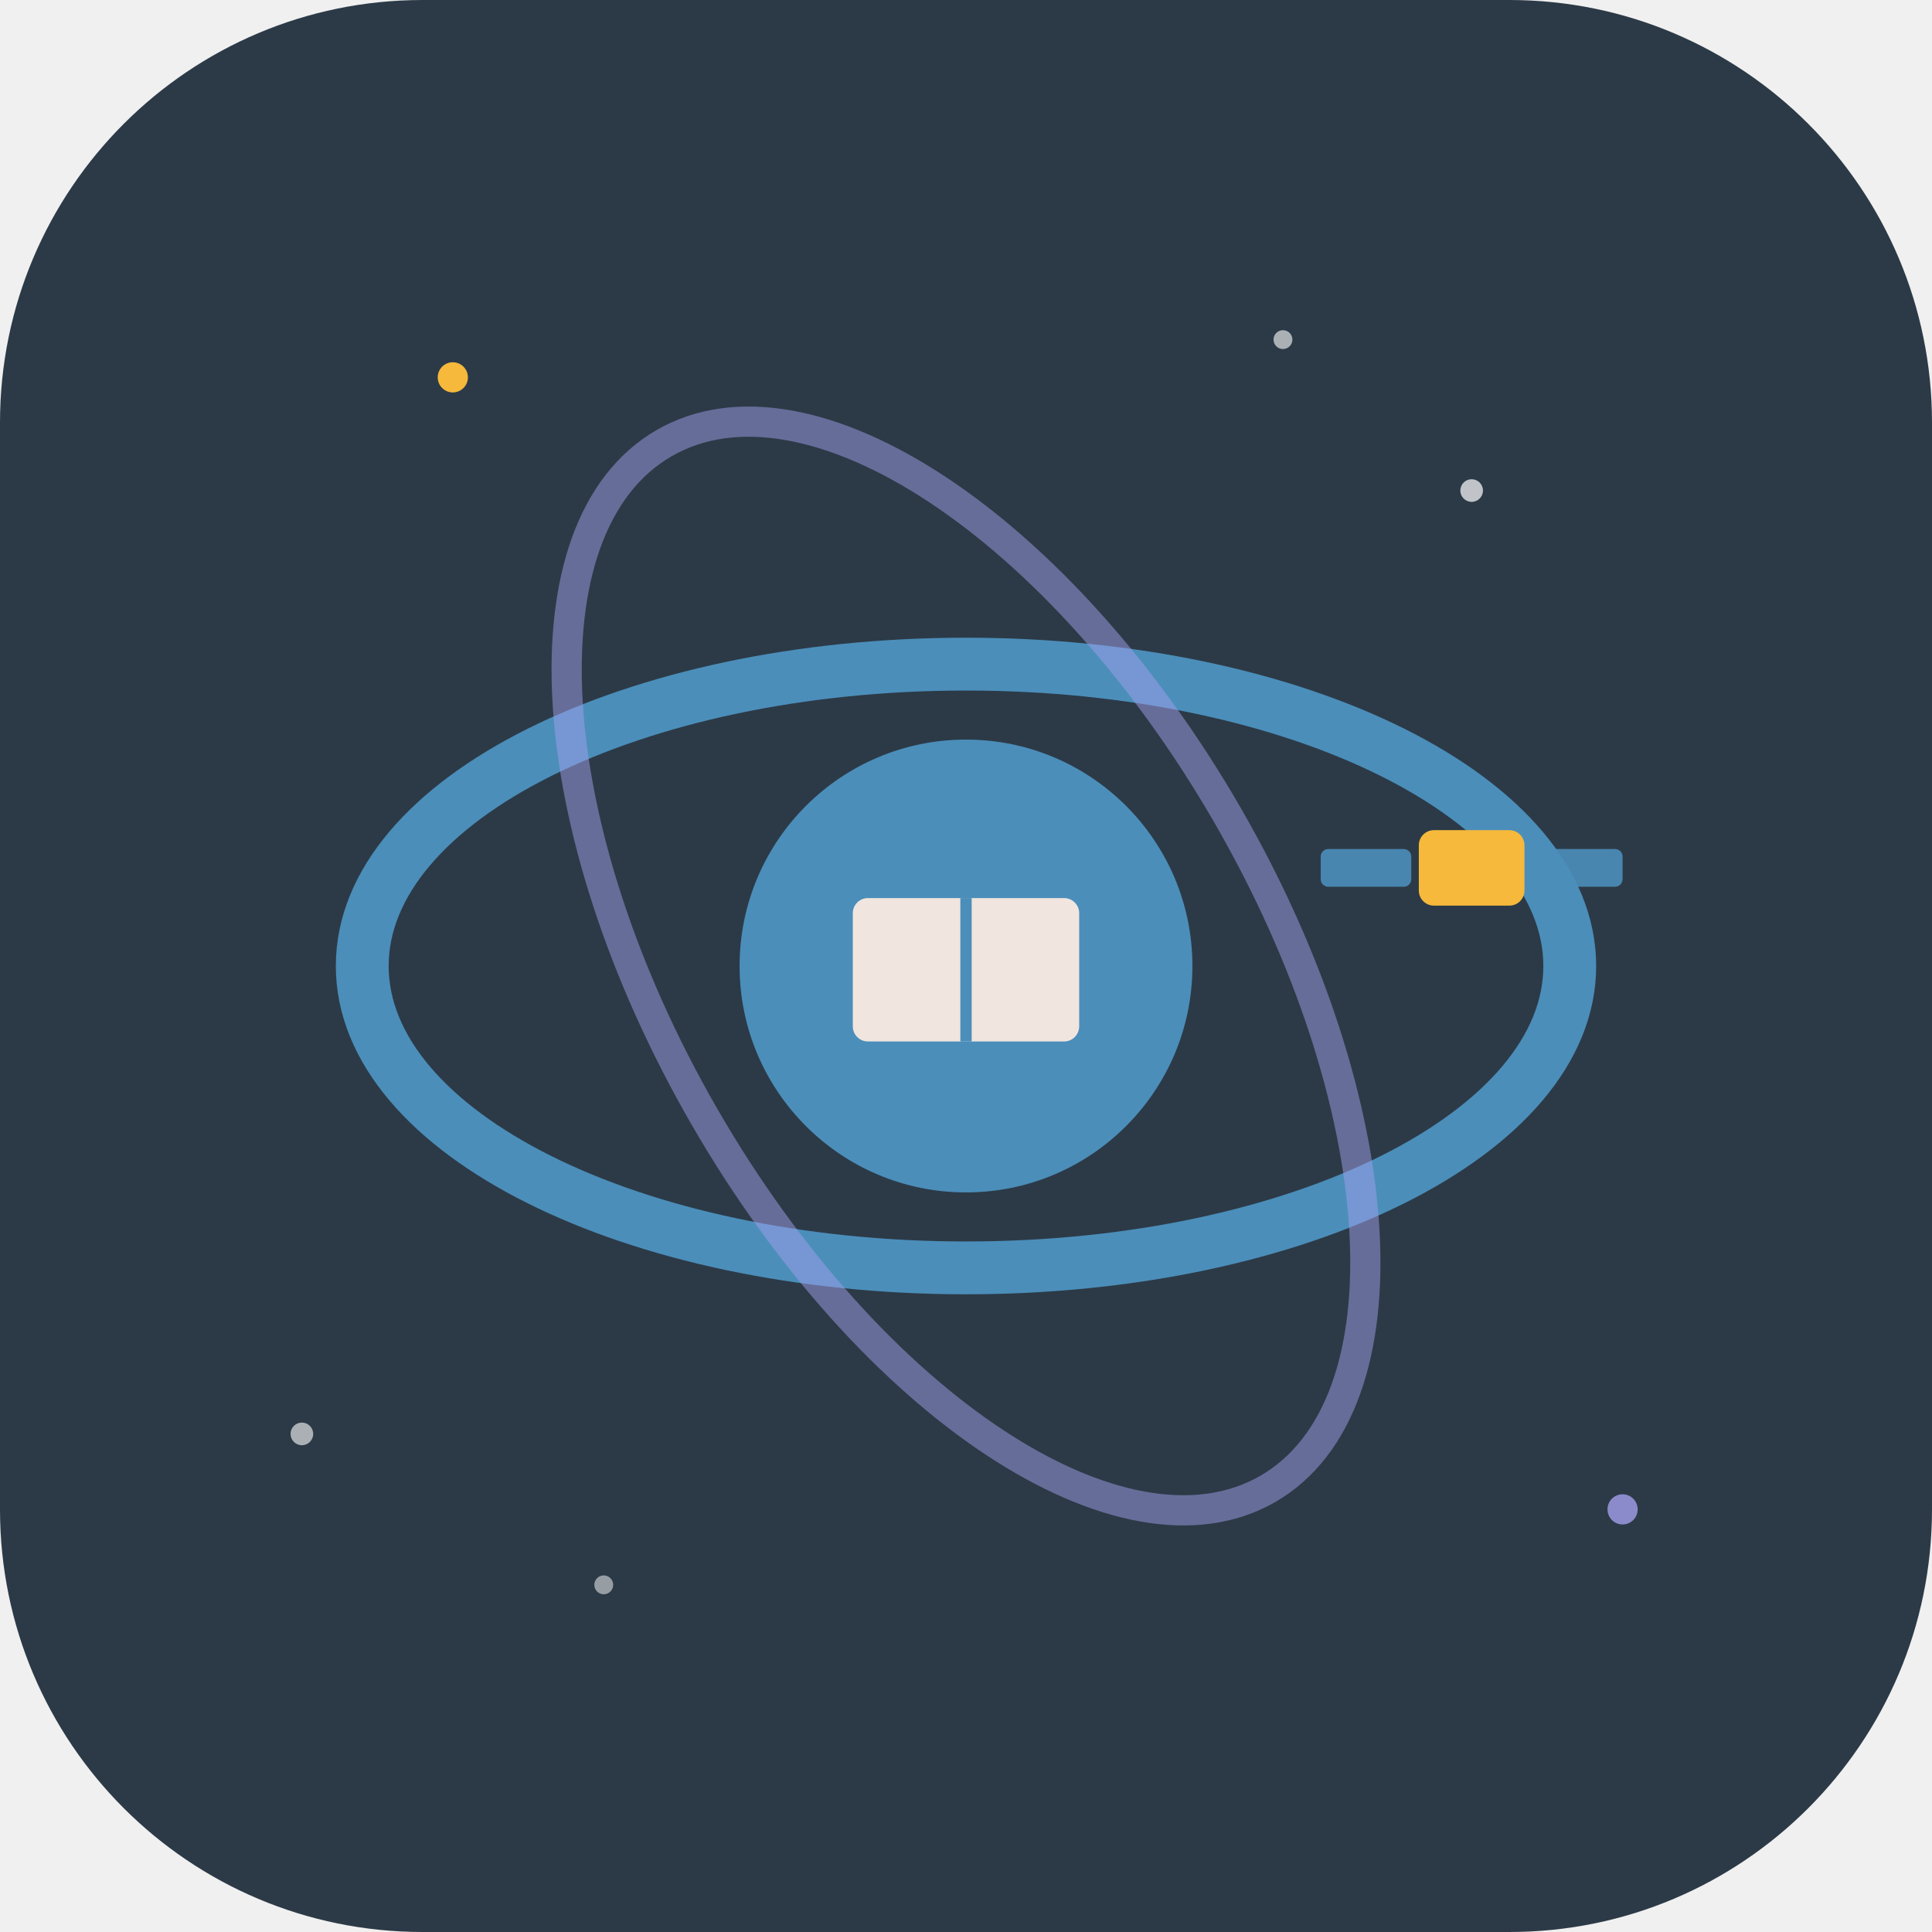
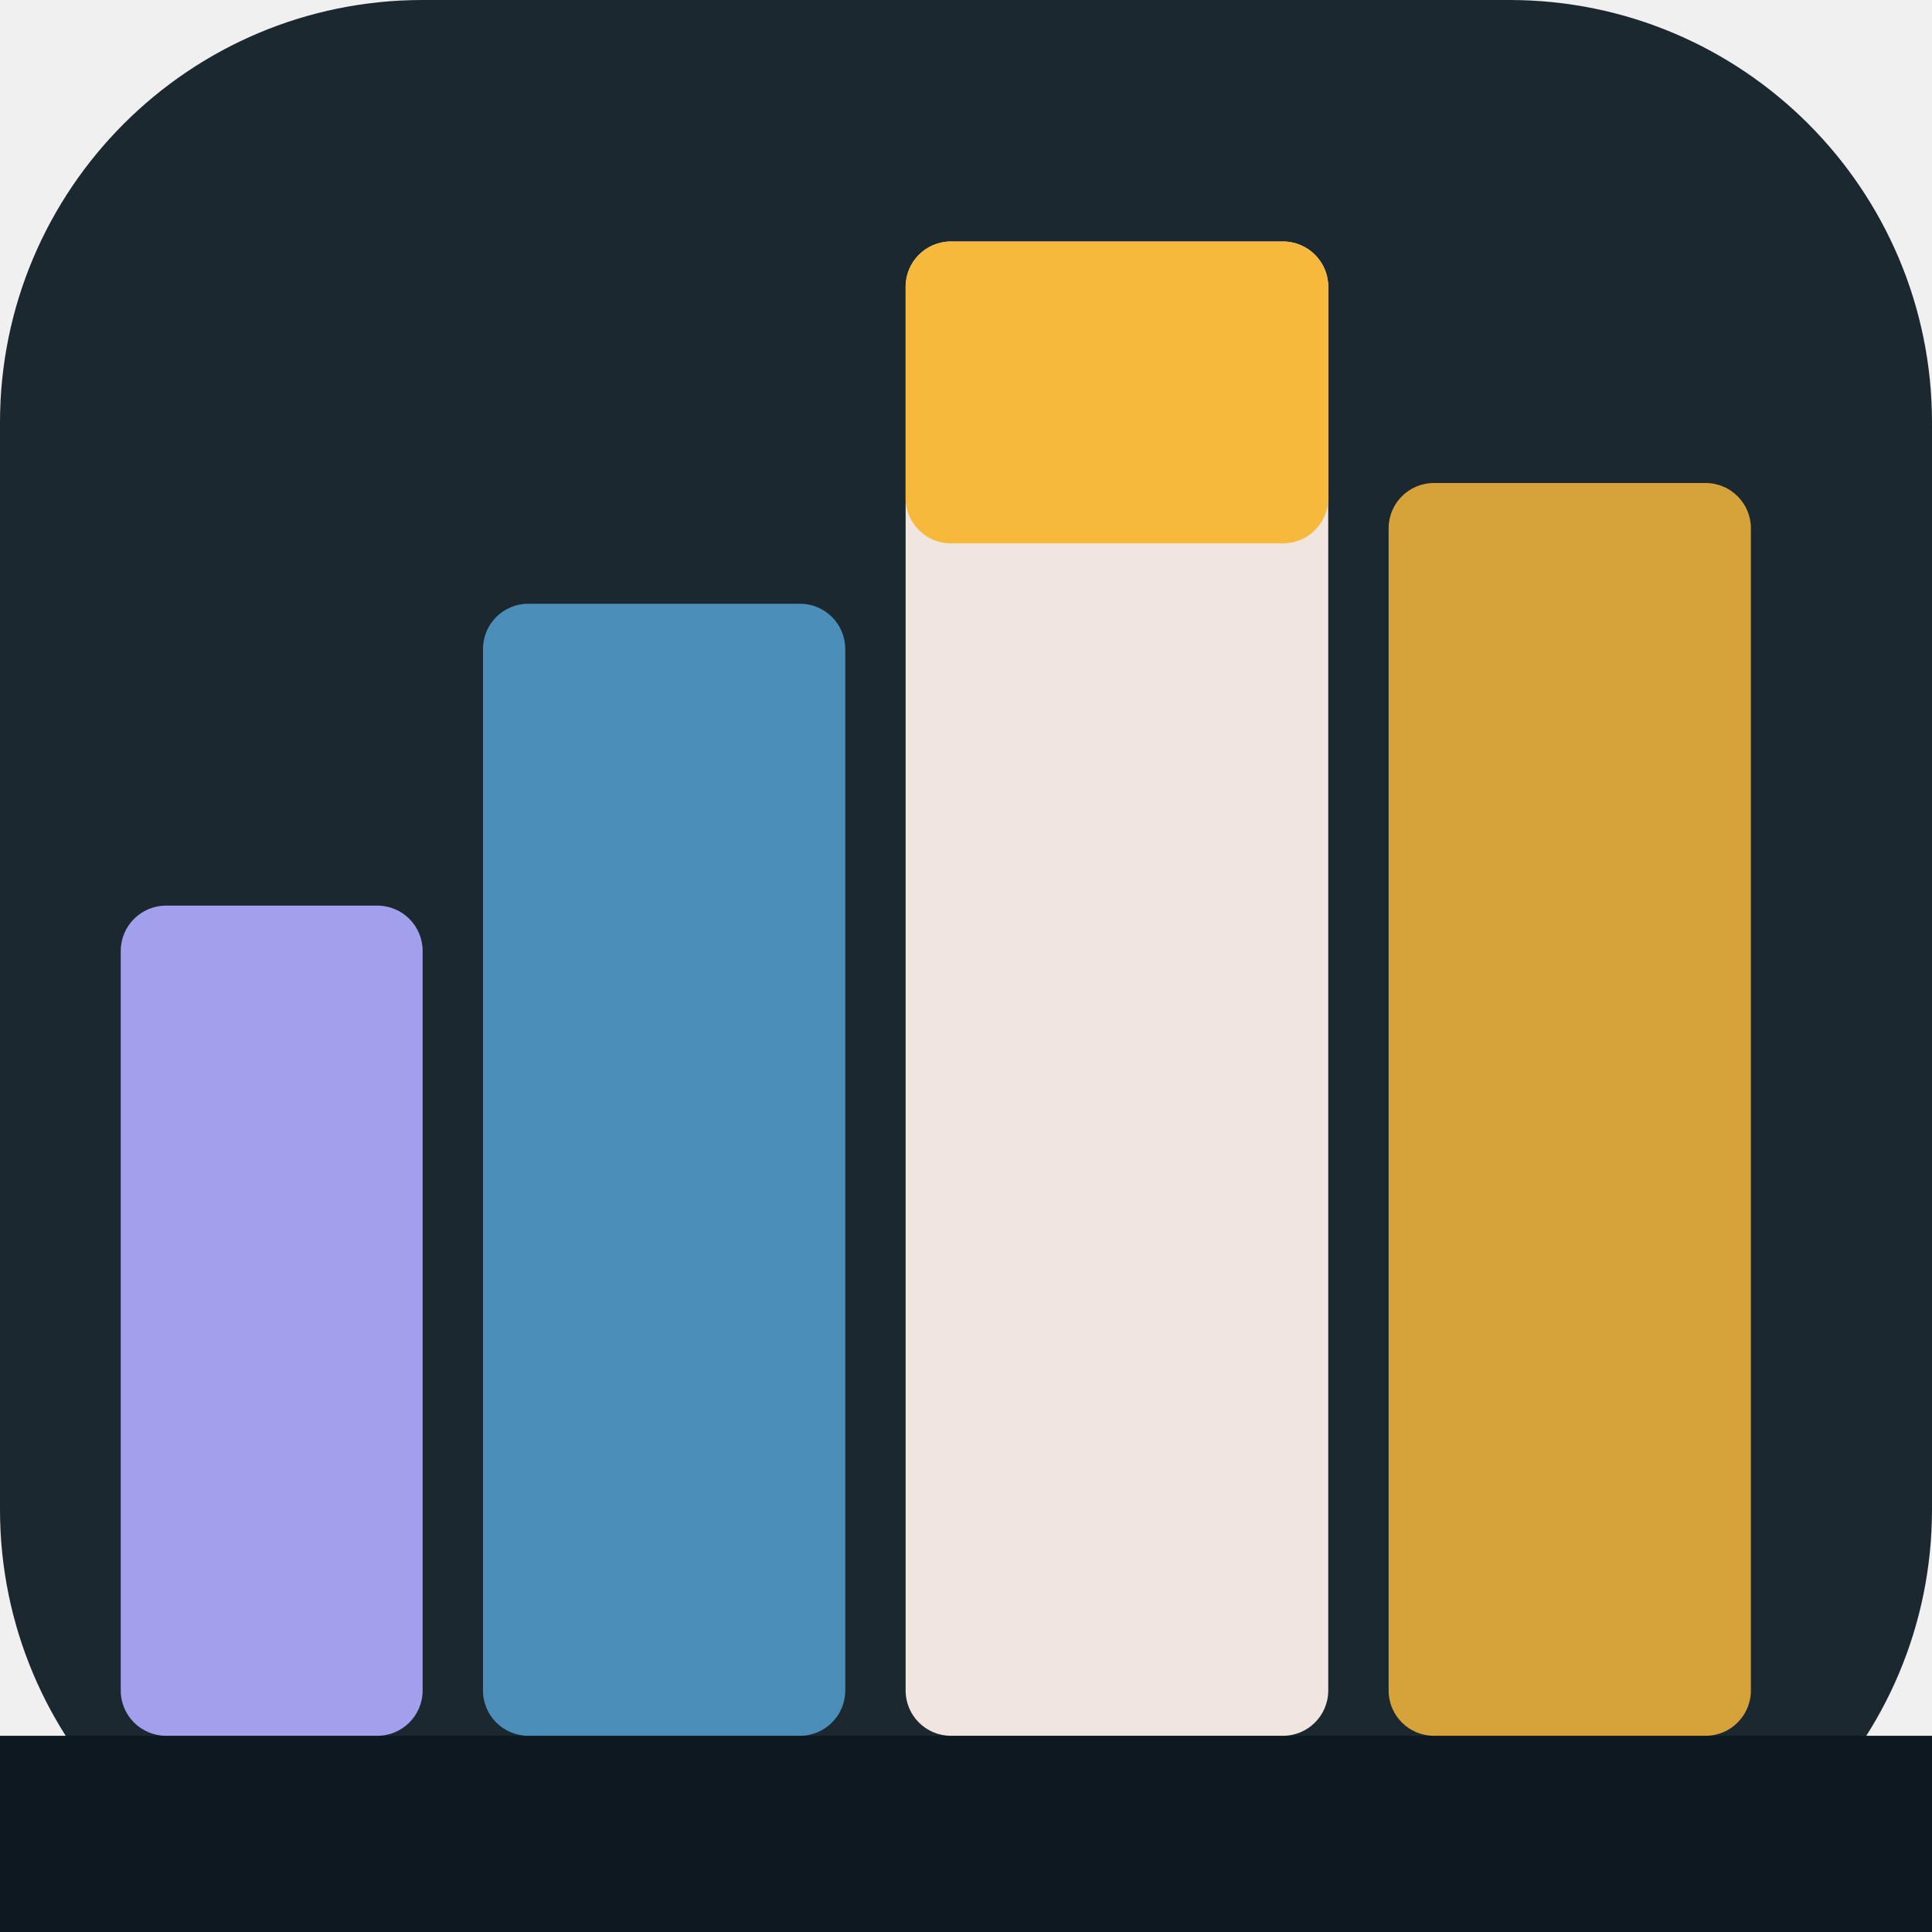
<svg xmlns="http://www.w3.org/2000/svg" viewBox="0 0 512 512" fill="none">
-   <rect width="512" height="512" rx="112" fill="#2C3A47" />
-   <ellipse cx="256" cy="256" rx="160" ry="80" stroke="#4B8EBA" stroke-width="14" fill="none" stroke-dasharray="0" />
-   <ellipse cx="256" cy="256" rx="160" ry="80" stroke="#A29FEC" stroke-width="8" fill="none" opacity="0.5" transform="rotate(60 256 256)" />
-   <circle cx="256" cy="256" r="60" fill="#4B8EBA" />
-   <rect x="226" y="238" width="60" height="38" rx="4" fill="#F0E5DF" />
-   <line x1="256" y1="238" x2="256" y2="276" stroke="#4B8EBA" stroke-width="3" />
-   <rect x="376" y="220" width="28" height="20" rx="4" fill="#F6B93B" />
-   <rect x="350" y="225" width="24" height="10" rx="2" fill="#4B8EBA" opacity="0.9" />
-   <rect x="406" y="225" width="24" height="10" rx="2" fill="#4B8EBA" opacity="0.9" />
-   <circle cx="120" cy="100" r="4" fill="#F6B93B" />
-   <circle cx="390" cy="130" r="3" fill="white" opacity="0.7" />
-   <circle cx="80" cy="380" r="3" fill="white" opacity="0.6" />
-   <circle cx="430" cy="400" r="4" fill="#A29FEC" opacity="0.8" />
-   <circle cx="160" cy="420" r="2.5" fill="white" opacity="0.5" />
-   <circle cx="340" cy="90" r="2.5" fill="white" opacity="0.6" />
+   <rect width="512" height="512" rx="112" fill="#1C2830" />
+   <rect x="0" y="460" width="512" height="52" rx="0" fill="#0E1820" />
+   <rect x="32" y="240" width="80" height="220" rx="12" fill="#A29FEC" />
+   <rect x="128" y="160" width="96" height="300" rx="12" fill="#4B8EBA" />
+   <rect x="240" y="64" width="112" height="396" rx="12" fill="#F0E5DF" />
+   <rect x="240" y="64" width="112" height="80" rx="12" fill="#F6B93B" />
+   <rect x="368" y="128" width="96" height="332" rx="12" fill="#F6B93B" opacity="0.85" />
</svg>
